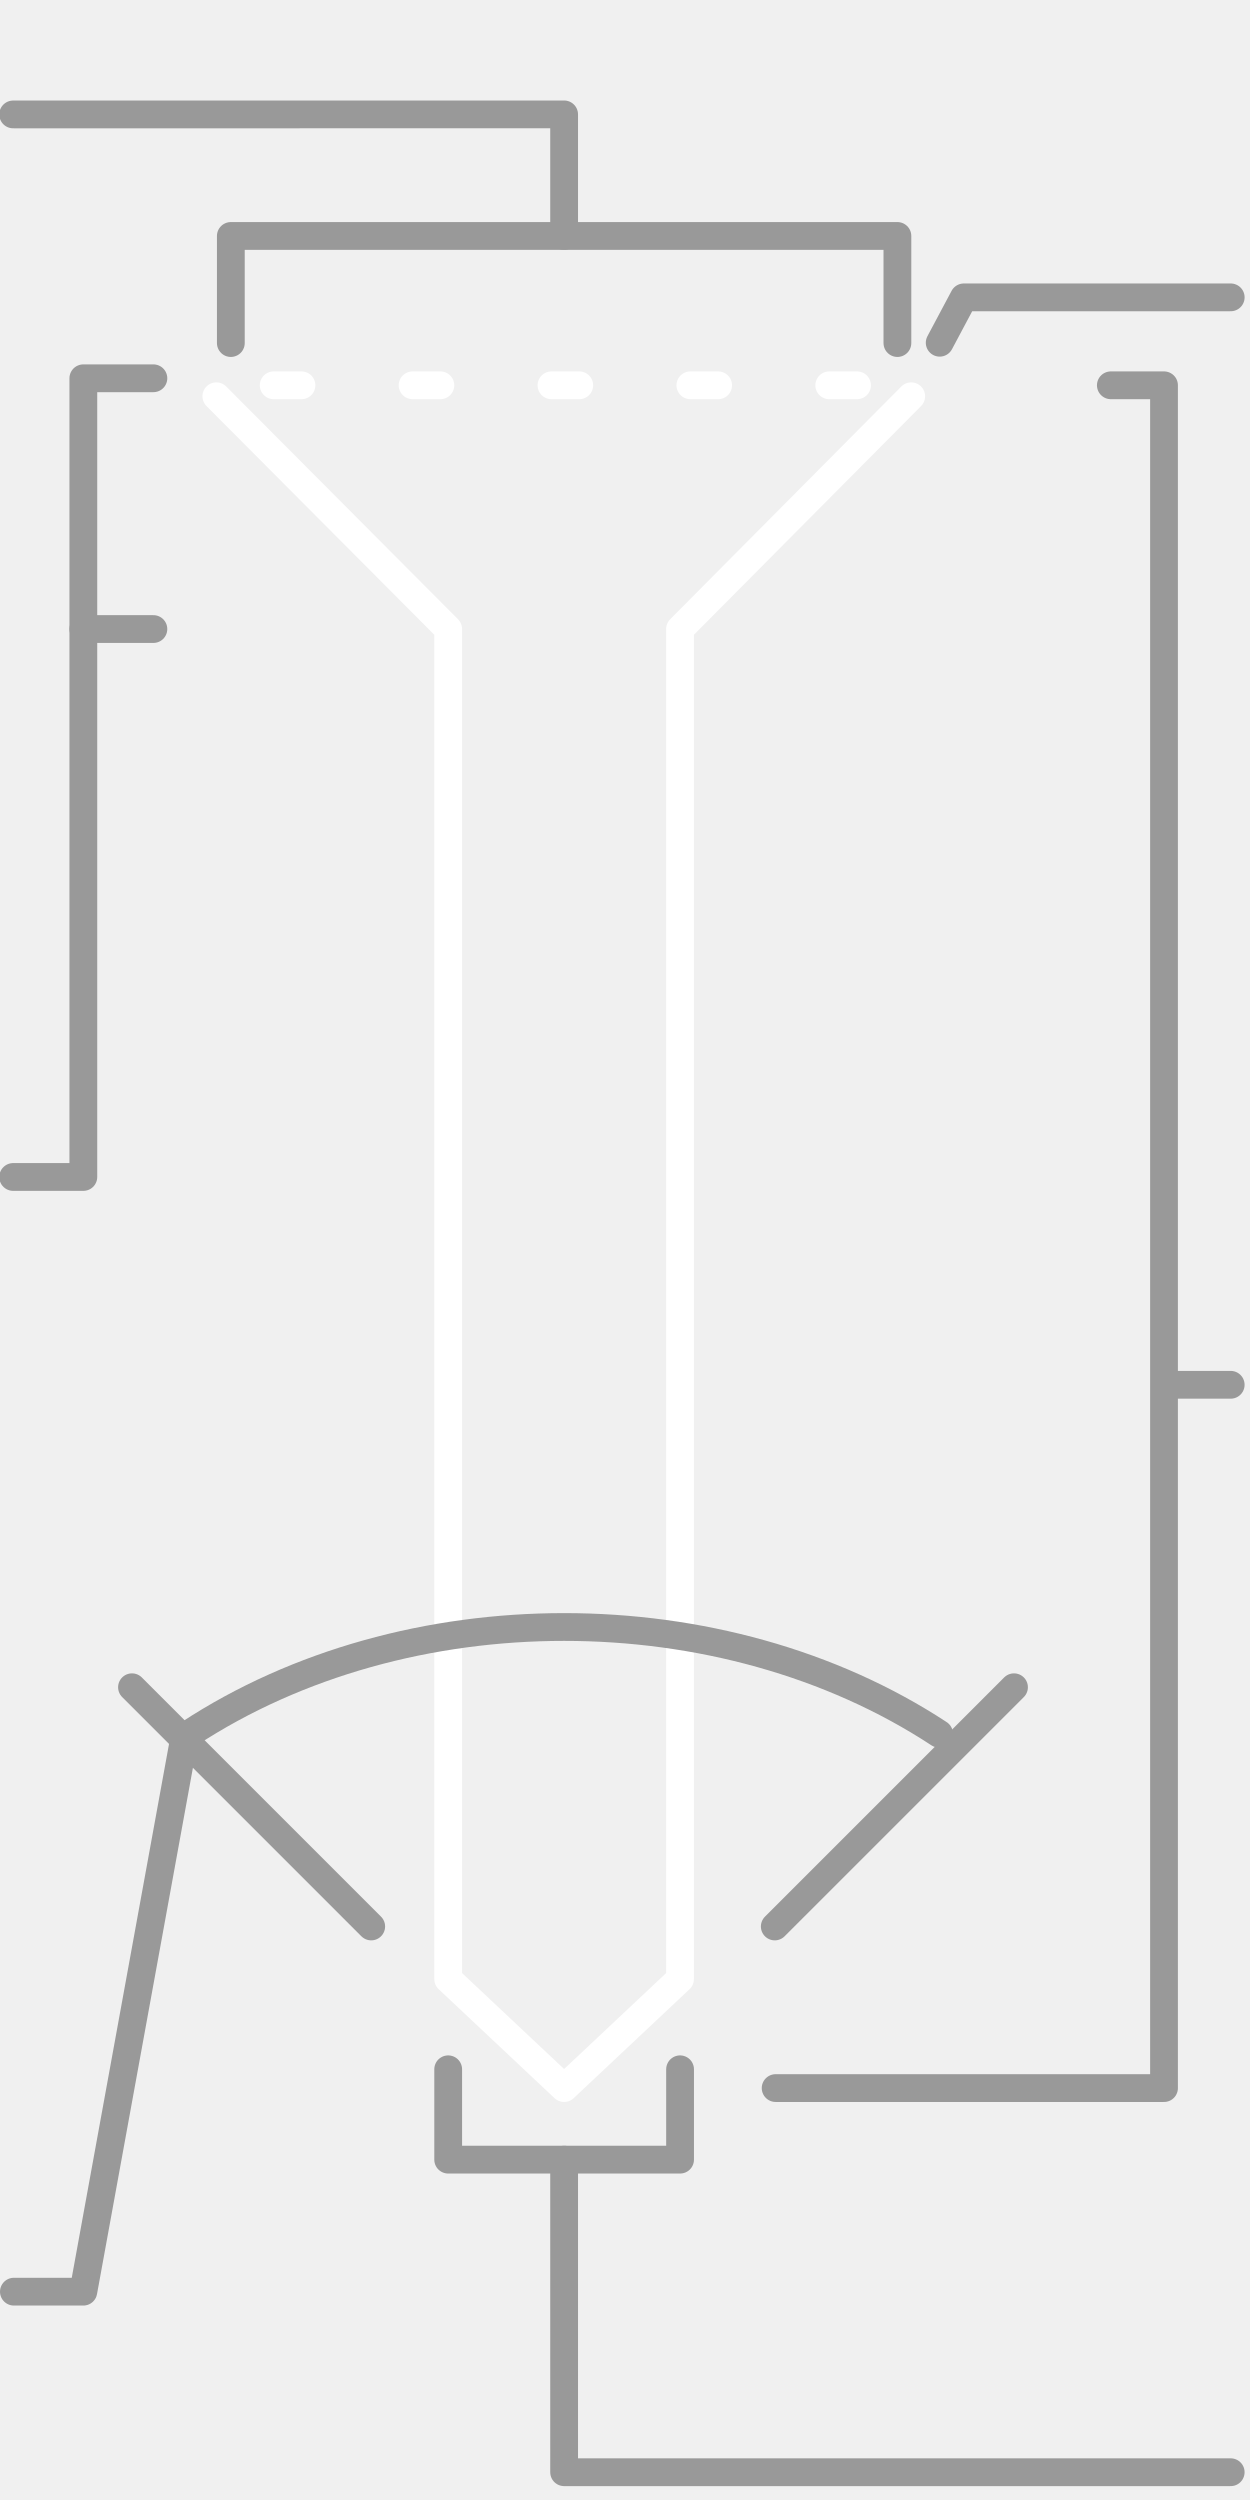
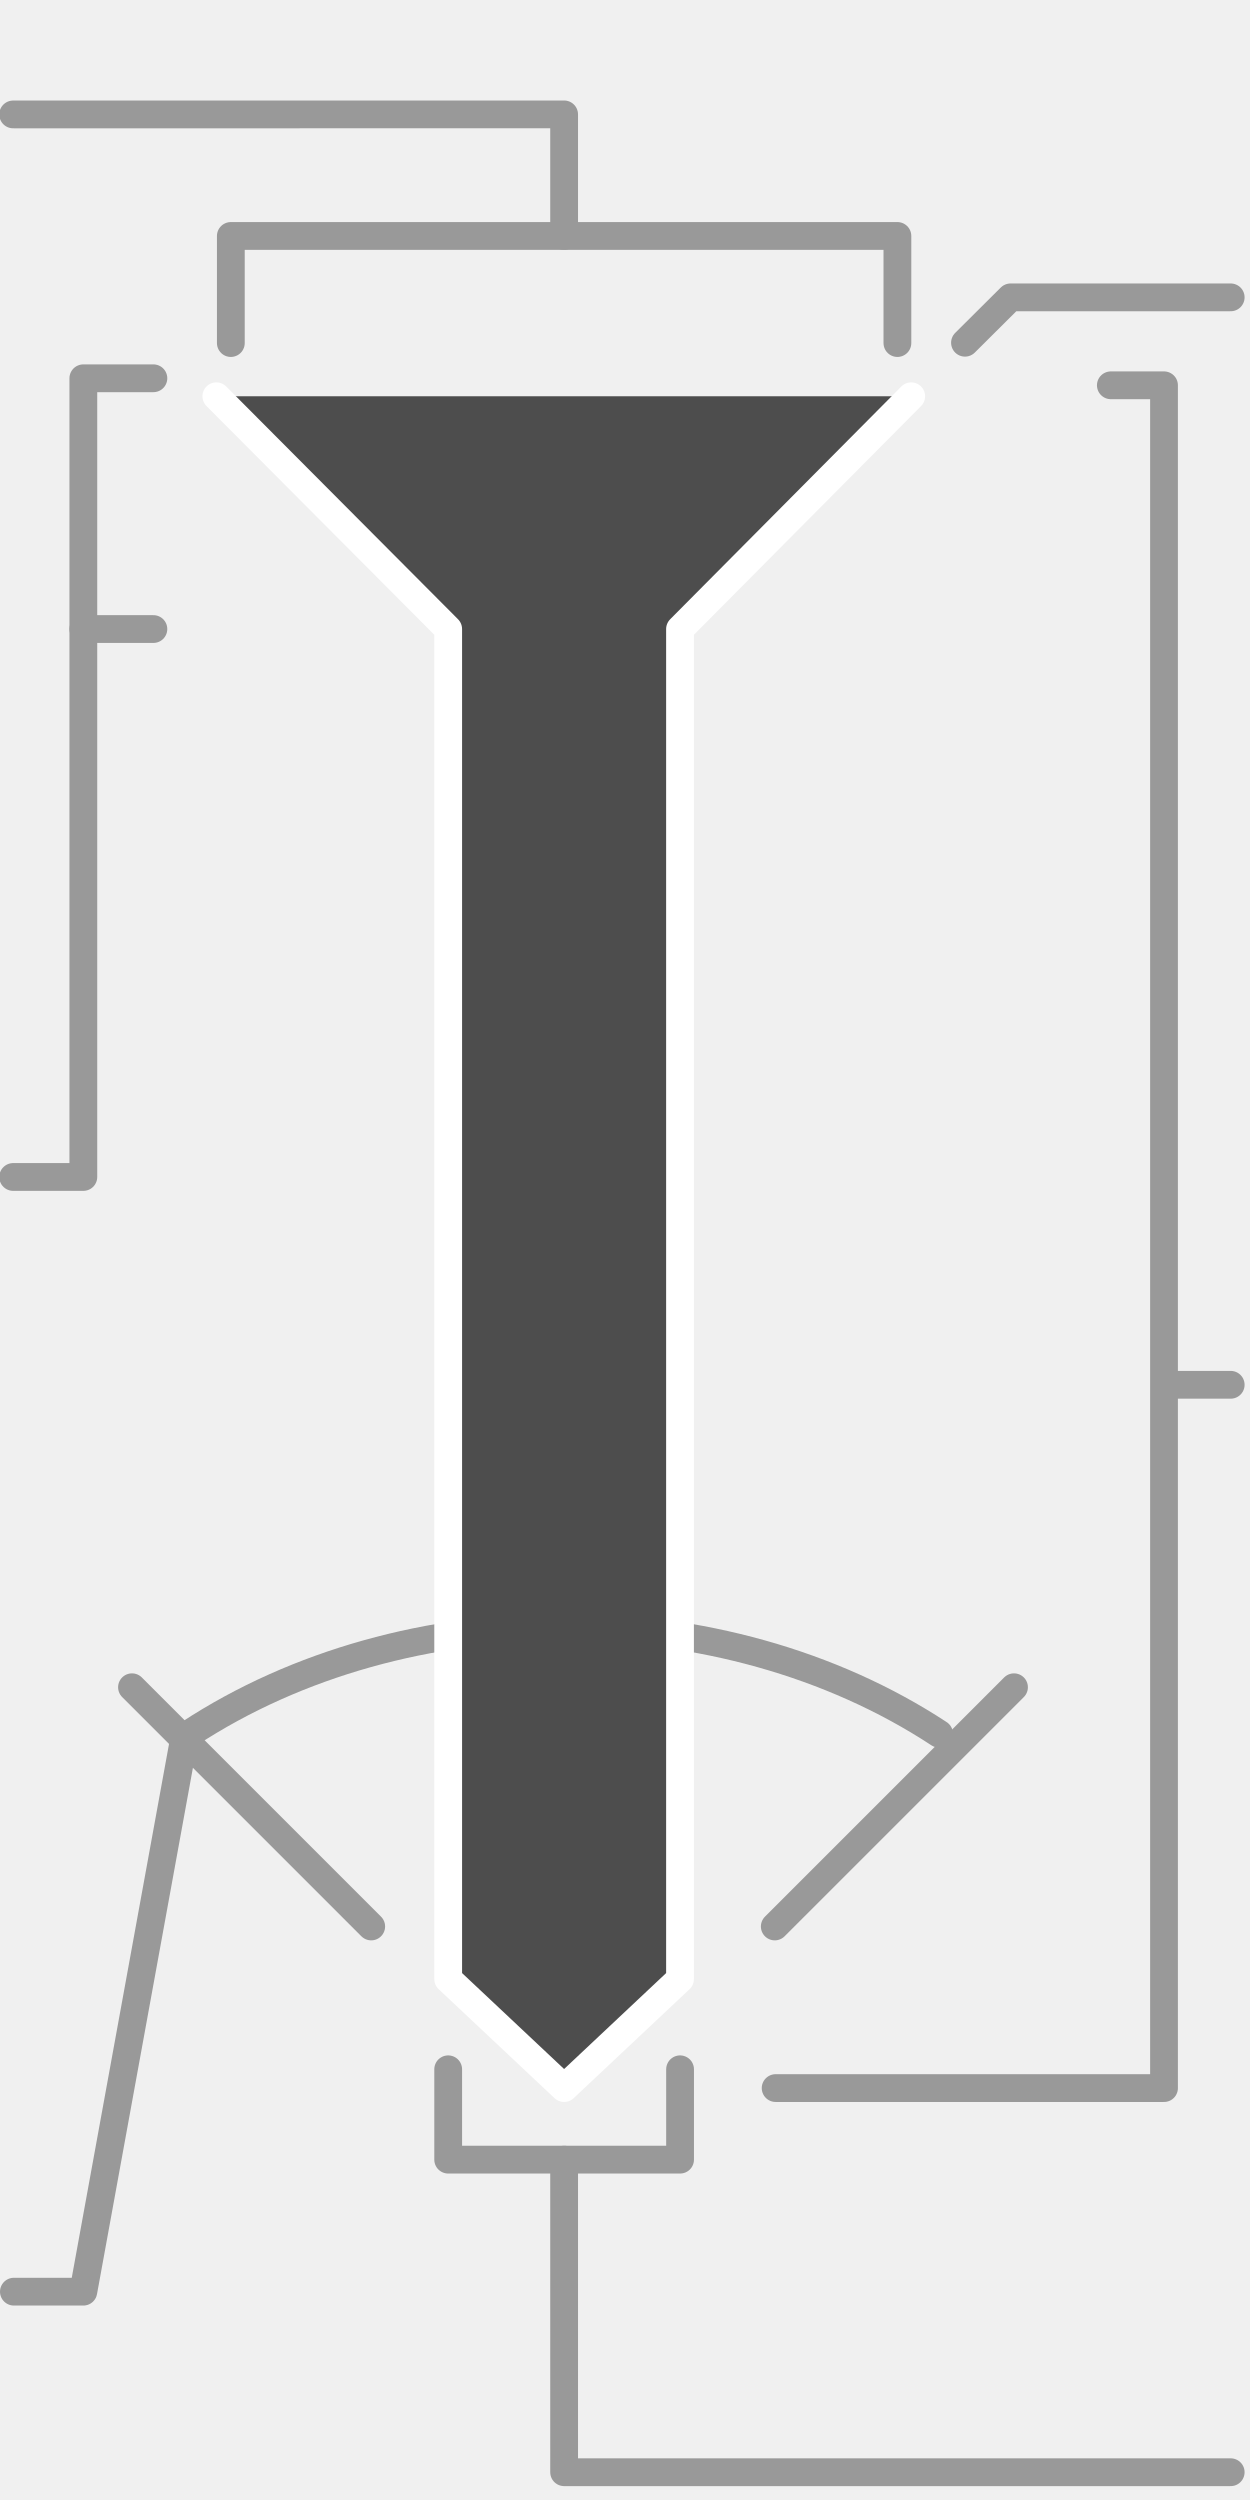
<svg xmlns="http://www.w3.org/2000/svg" width="90" height="180" viewBox="0 0 90 180" version="1.1" id="svg5" xml:space="preserve">
  <defs id="defs2" />
  <g id="layer1" transform="translate(-101.4892,-143.0671)">
    <g id="g1241" transform="translate(-0.188704,0.3721)">
+       <g id="g1399" transform="translate(3.99e-6,6.3499137e-5)">
+         <path style="fill:none;stroke:#999999;stroke-width:2;stroke-linecap:round;stroke-linejoin:round;stroke-dasharray:none;stop-color:#000000" d="m 114.879,268.177 -7.201,39.518 h -5" id="path472" />
+         <path style="fill:none;stroke:#999999;stroke-width:2;stroke-linecap:round;stroke-linejoin:round;stroke-dasharray:none;stop-color:#000000" d="m 111.181,264.177 17.224,17.224" id="path642" />
+         <path style="fill:none;stroke:#999999;stroke-width:2;stroke-linecap:round;stroke-linejoin:round;stroke-dasharray:none;stop-color:#000000" d="m 174.686,264.177 -17.224,17.224" id="path642-3" />
+         <path style="fill:none;stroke:#999999;stroke-width:2;stroke-linecap:round;stroke-linejoin:round;stroke-dasharray:none;stop-color:#000000" id="path1314" d="m 115.3,267.523 a 41.997,32.844 0 0 1 53.99,0" />
+       </g>
      <path style="fill:none;stroke:#999999;stroke-width:2;stroke-linecap:round;stroke-linejoin:round;stroke-dasharray:none;stop-color:#000000" d="m 102.626,150.934 39.669,-0.003 v 8.753" id="path476" />
      <path id="path578" style="fill:none;stroke:#999999;stroke-width:2;stroke-linecap:round;stroke-linejoin:round;stroke-dasharray:none;stop-color:#000000" d="m 107.678,227.437 h -5.052 m 10.096,-57.506 h -5.044 v 12.993 44.512" />
      <path style="fill:none;stroke:#999999;stroke-width:2;stroke-linecap:round;stroke-linejoin:round;stroke-dasharray:none;stop-color:#000000" d="m 157.524,293.037 27.963,4.9e-4 0,-122.601 h -3.828" id="path580" />
      <path style="fill:none;stroke:#999999;stroke-width:2;stroke-linecap:round;stroke-linejoin:round;stroke-dasharray:none;stop-color:#000000" d="m 186.3,242.4 h 3.988" id="path582" />
      <path style="fill:none;stroke:#999999;stroke-width:2;stroke-linecap:round;stroke-linejoin:round;stroke-dasharray:none;stop-color:#000000" d="m 133.947,291.684 v 6.506 h 16.696 v -6.506" id="path584" />
      <path style="fill:none;stroke:#999999;stroke-width:2;stroke-linecap:round;stroke-linejoin:round;stroke-dasharray:none;stop-color:#000000" d="m 142.295,298.189 v 22.506 h 47.993" id="path586" />
-       <path style="fill:none;stroke:#ffffff;stroke-width:2;stroke-linecap:round;stroke-linejoin:round;stroke-dasharray:2, 8;stroke-dashoffset:0;stop-color:#000000" d="m 121.384,170.437 h 44.213" id="path786" />
      <path style="fill:none;stroke:#999999;stroke-width:2;stroke-linecap:round;stroke-linejoin:round;stroke-dasharray:none;stop-color:#000000" d="m 118.298,167.395 v -7.711 h 47.993 v 7.711" id="path506" />
-       <path style="font-variation-settings:normal;fill:none;fill-opacity:1;stroke:#999999;stroke-width:2;stroke-linecap:round;stroke-linejoin:round;stroke-miterlimit:4;stroke-dasharray:none;stroke-dashoffset:0;stroke-opacity:1;stop-color:#000000" d="m 169.336,167.372 1.739,-3.267 h 19.214" id="path454" />
      <path style="font-variation-settings:normal;fill:none;fill-opacity:1;stroke:#999999;stroke-width:2;stroke-linecap:round;stroke-linejoin:round;stroke-miterlimit:4;stroke-dasharray:none;stroke-dashoffset:0;stroke-opacity:1;stop-color:#000000" d="m 107.678,187.986 h 5.044" id="path1853" />
-       <path style="fill:none;stroke:#ffffff;stroke-width:2;stroke-linecap:round;stroke-linejoin:round;stroke-dasharray:none;stop-color:#000000" d="m 167.285,171.226 -16.646,16.761 v 97.202 l -8.346,7.848 -8.346,-7.848 v -97.203 l -16.692,-16.76" id="path455" />
+       <path style="fill:#4d4d4d;stroke:#ffffff;stroke-width:2;stroke-linecap:round;stroke-linejoin:round;stroke-dasharray:none;stop-color:#000000" d="m 167.285,171.226 -16.646,16.761 v 97.202 l -8.346,7.848 -8.346,-7.848 v -97.203 l -16.692,-16.76" id="path455" />
      <path style="fill:#000000;stroke-width:2;stroke-linecap:round;stroke-linejoin:round;stroke-dasharray:2, 8;stroke-dashoffset:0;stop-color:#000000" d="m 125.638,142.695 v 180" id="path4446" />
-       <g id="g1399" transform="translate(3.99e-6,6.3499137e-5)">
-         <path style="fill:none;stroke:#999999;stroke-width:2;stroke-linecap:round;stroke-linejoin:round;stroke-dasharray:none;stop-color:#000000" d="m 114.879,268.177 -7.201,39.518 h -5" id="path472" />
-         <path style="fill:none;stroke:#999999;stroke-width:2;stroke-linecap:round;stroke-linejoin:round;stroke-dasharray:none;stop-color:#000000" d="m 111.181,264.177 17.224,17.224" id="path642" />
-         <path style="fill:none;stroke:#999999;stroke-width:2;stroke-linecap:round;stroke-linejoin:round;stroke-dasharray:none;stop-color:#000000" d="m 174.686,264.177 -17.224,17.224" id="path642-3" />
-         <path style="fill:none;stroke:#999999;stroke-width:2;stroke-linecap:round;stroke-linejoin:round;stroke-dasharray:none;stop-color:#000000" id="path1314" d="m 115.3,267.523 a 41.997,32.844 0 0 1 53.99,0" />
-       </g>
+       <path style="font-variation-settings:normal;fill:none;fill-opacity:1;stroke:#999999;stroke-width:2;stroke-linecap:round;stroke-linejoin:round;stroke-miterlimit:4;stroke-dasharray:none;stroke-dashoffset:0;stroke-opacity:1;stop-color:#000000" d="m 171.157,167.372 3.283,-3.267 h 15.848" id="path454-3" />
    </g>
  </g>
</svg>
